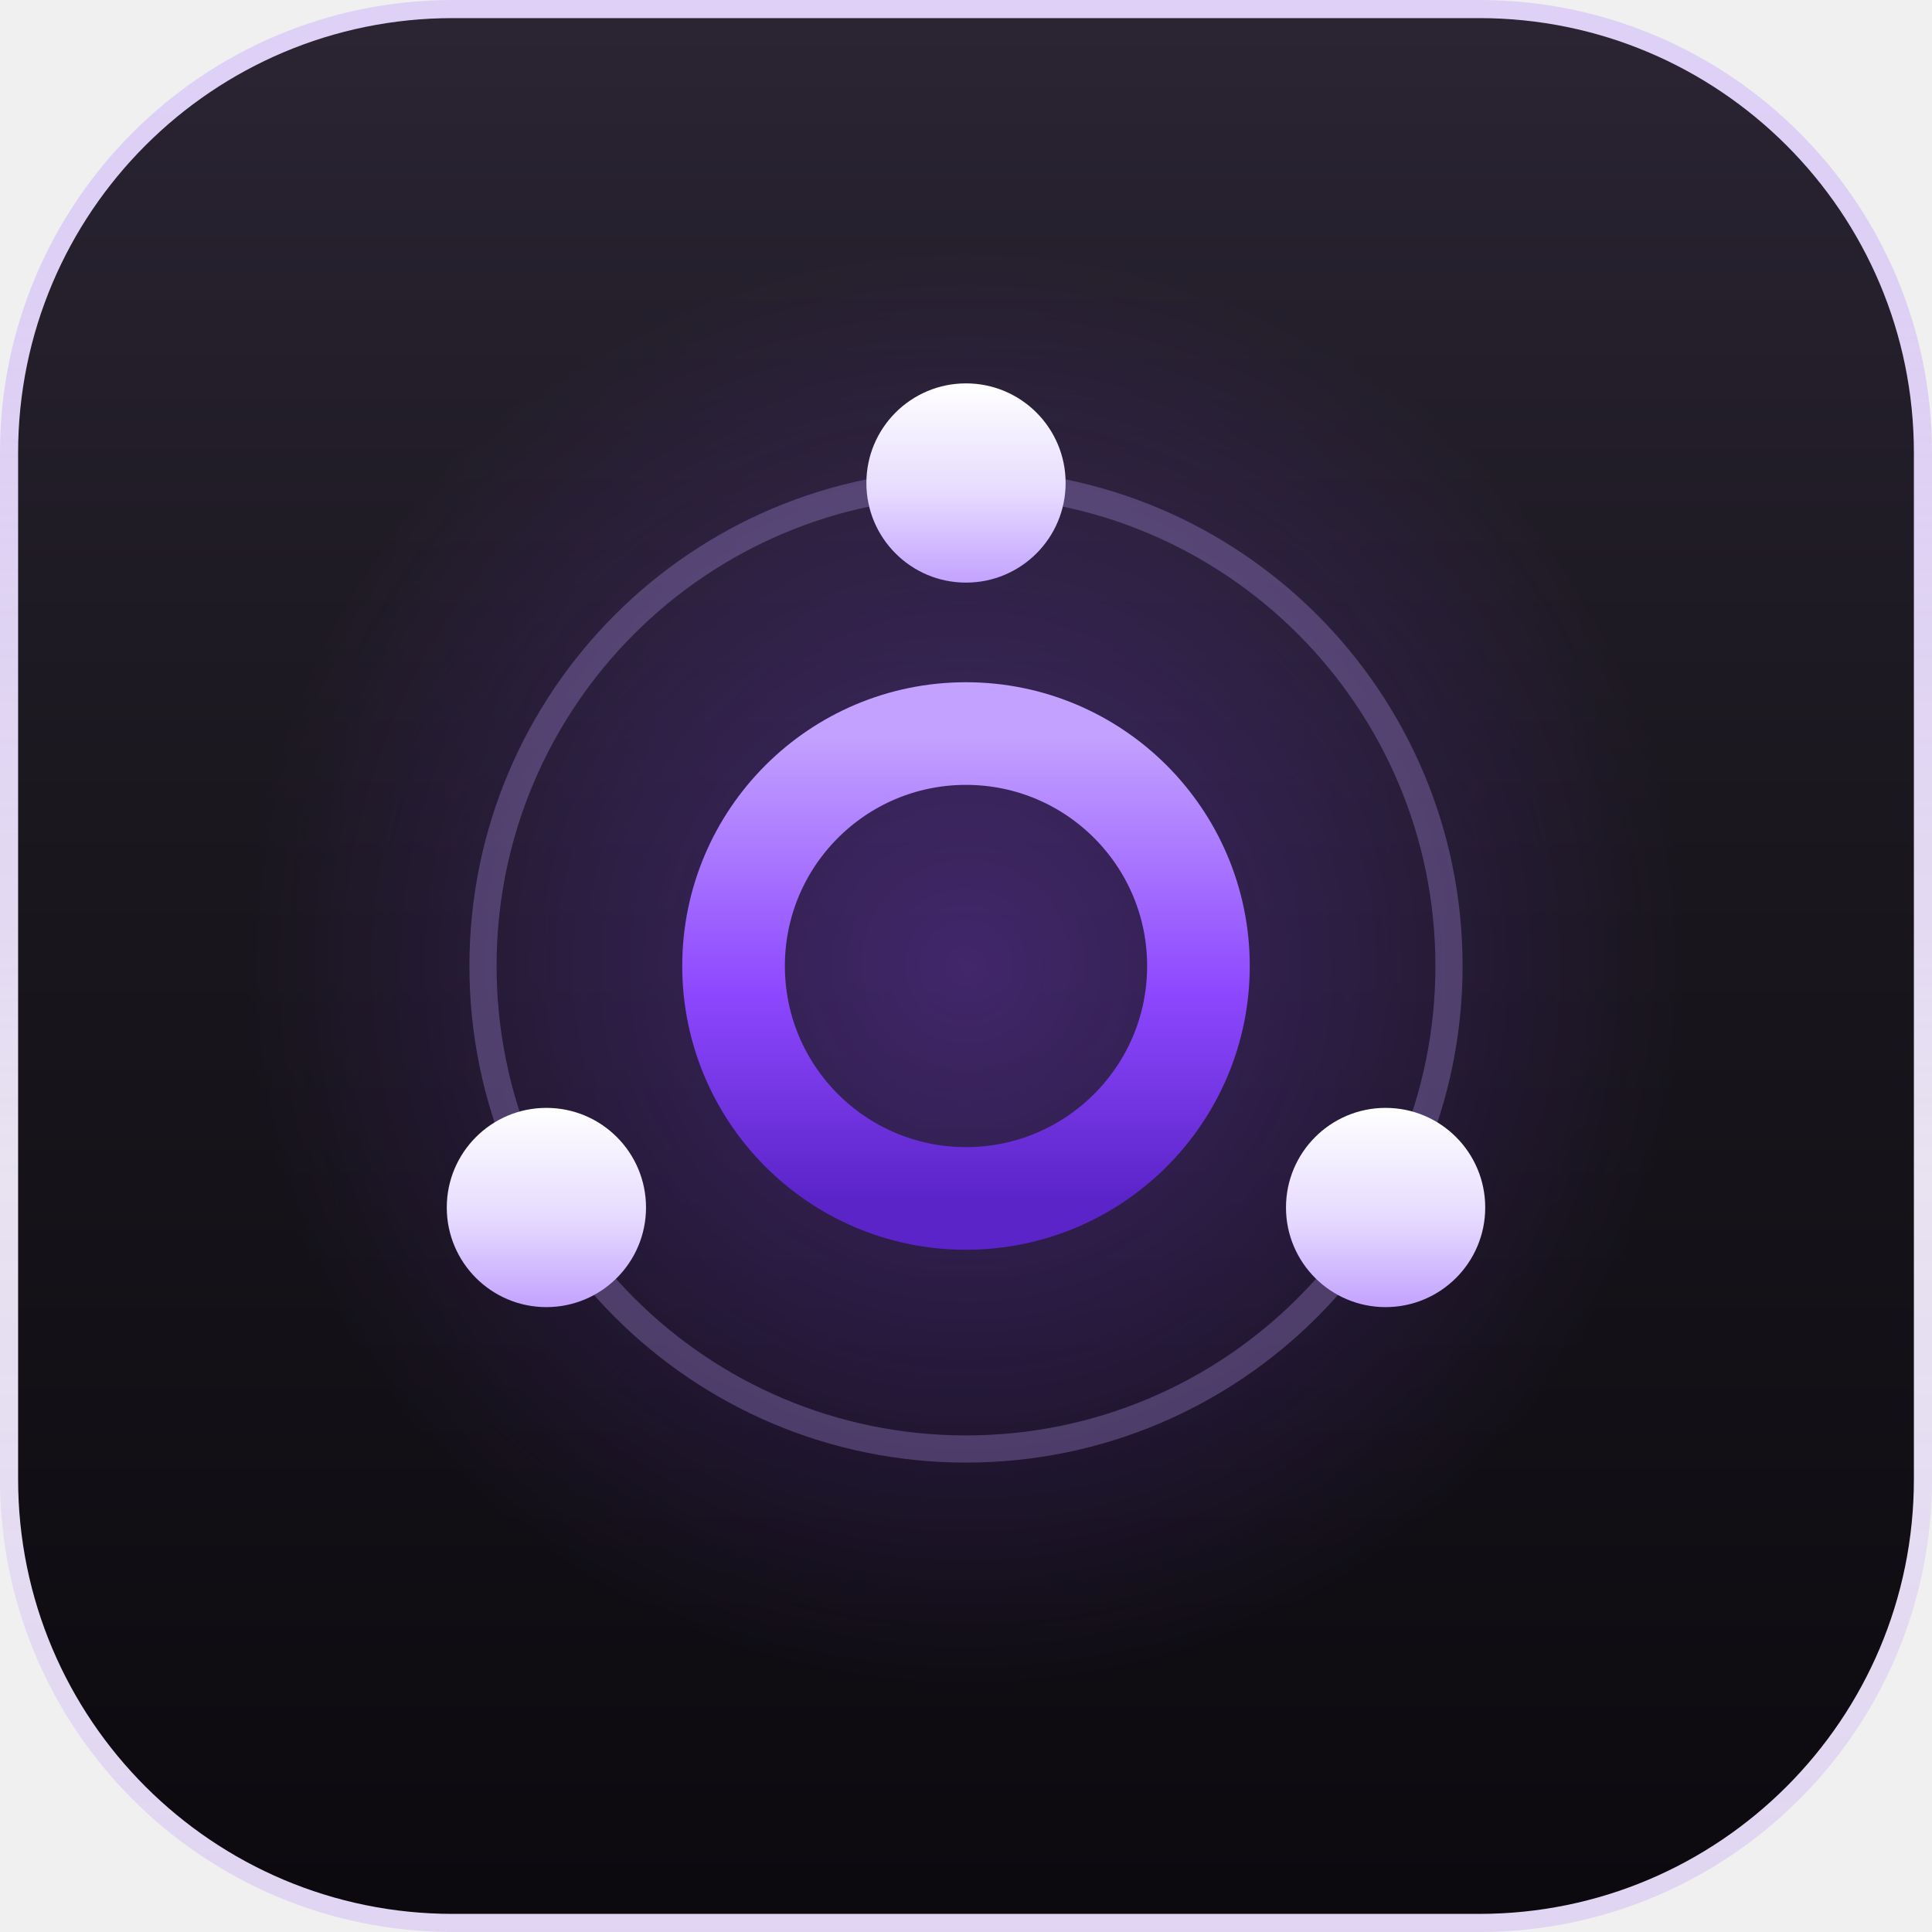
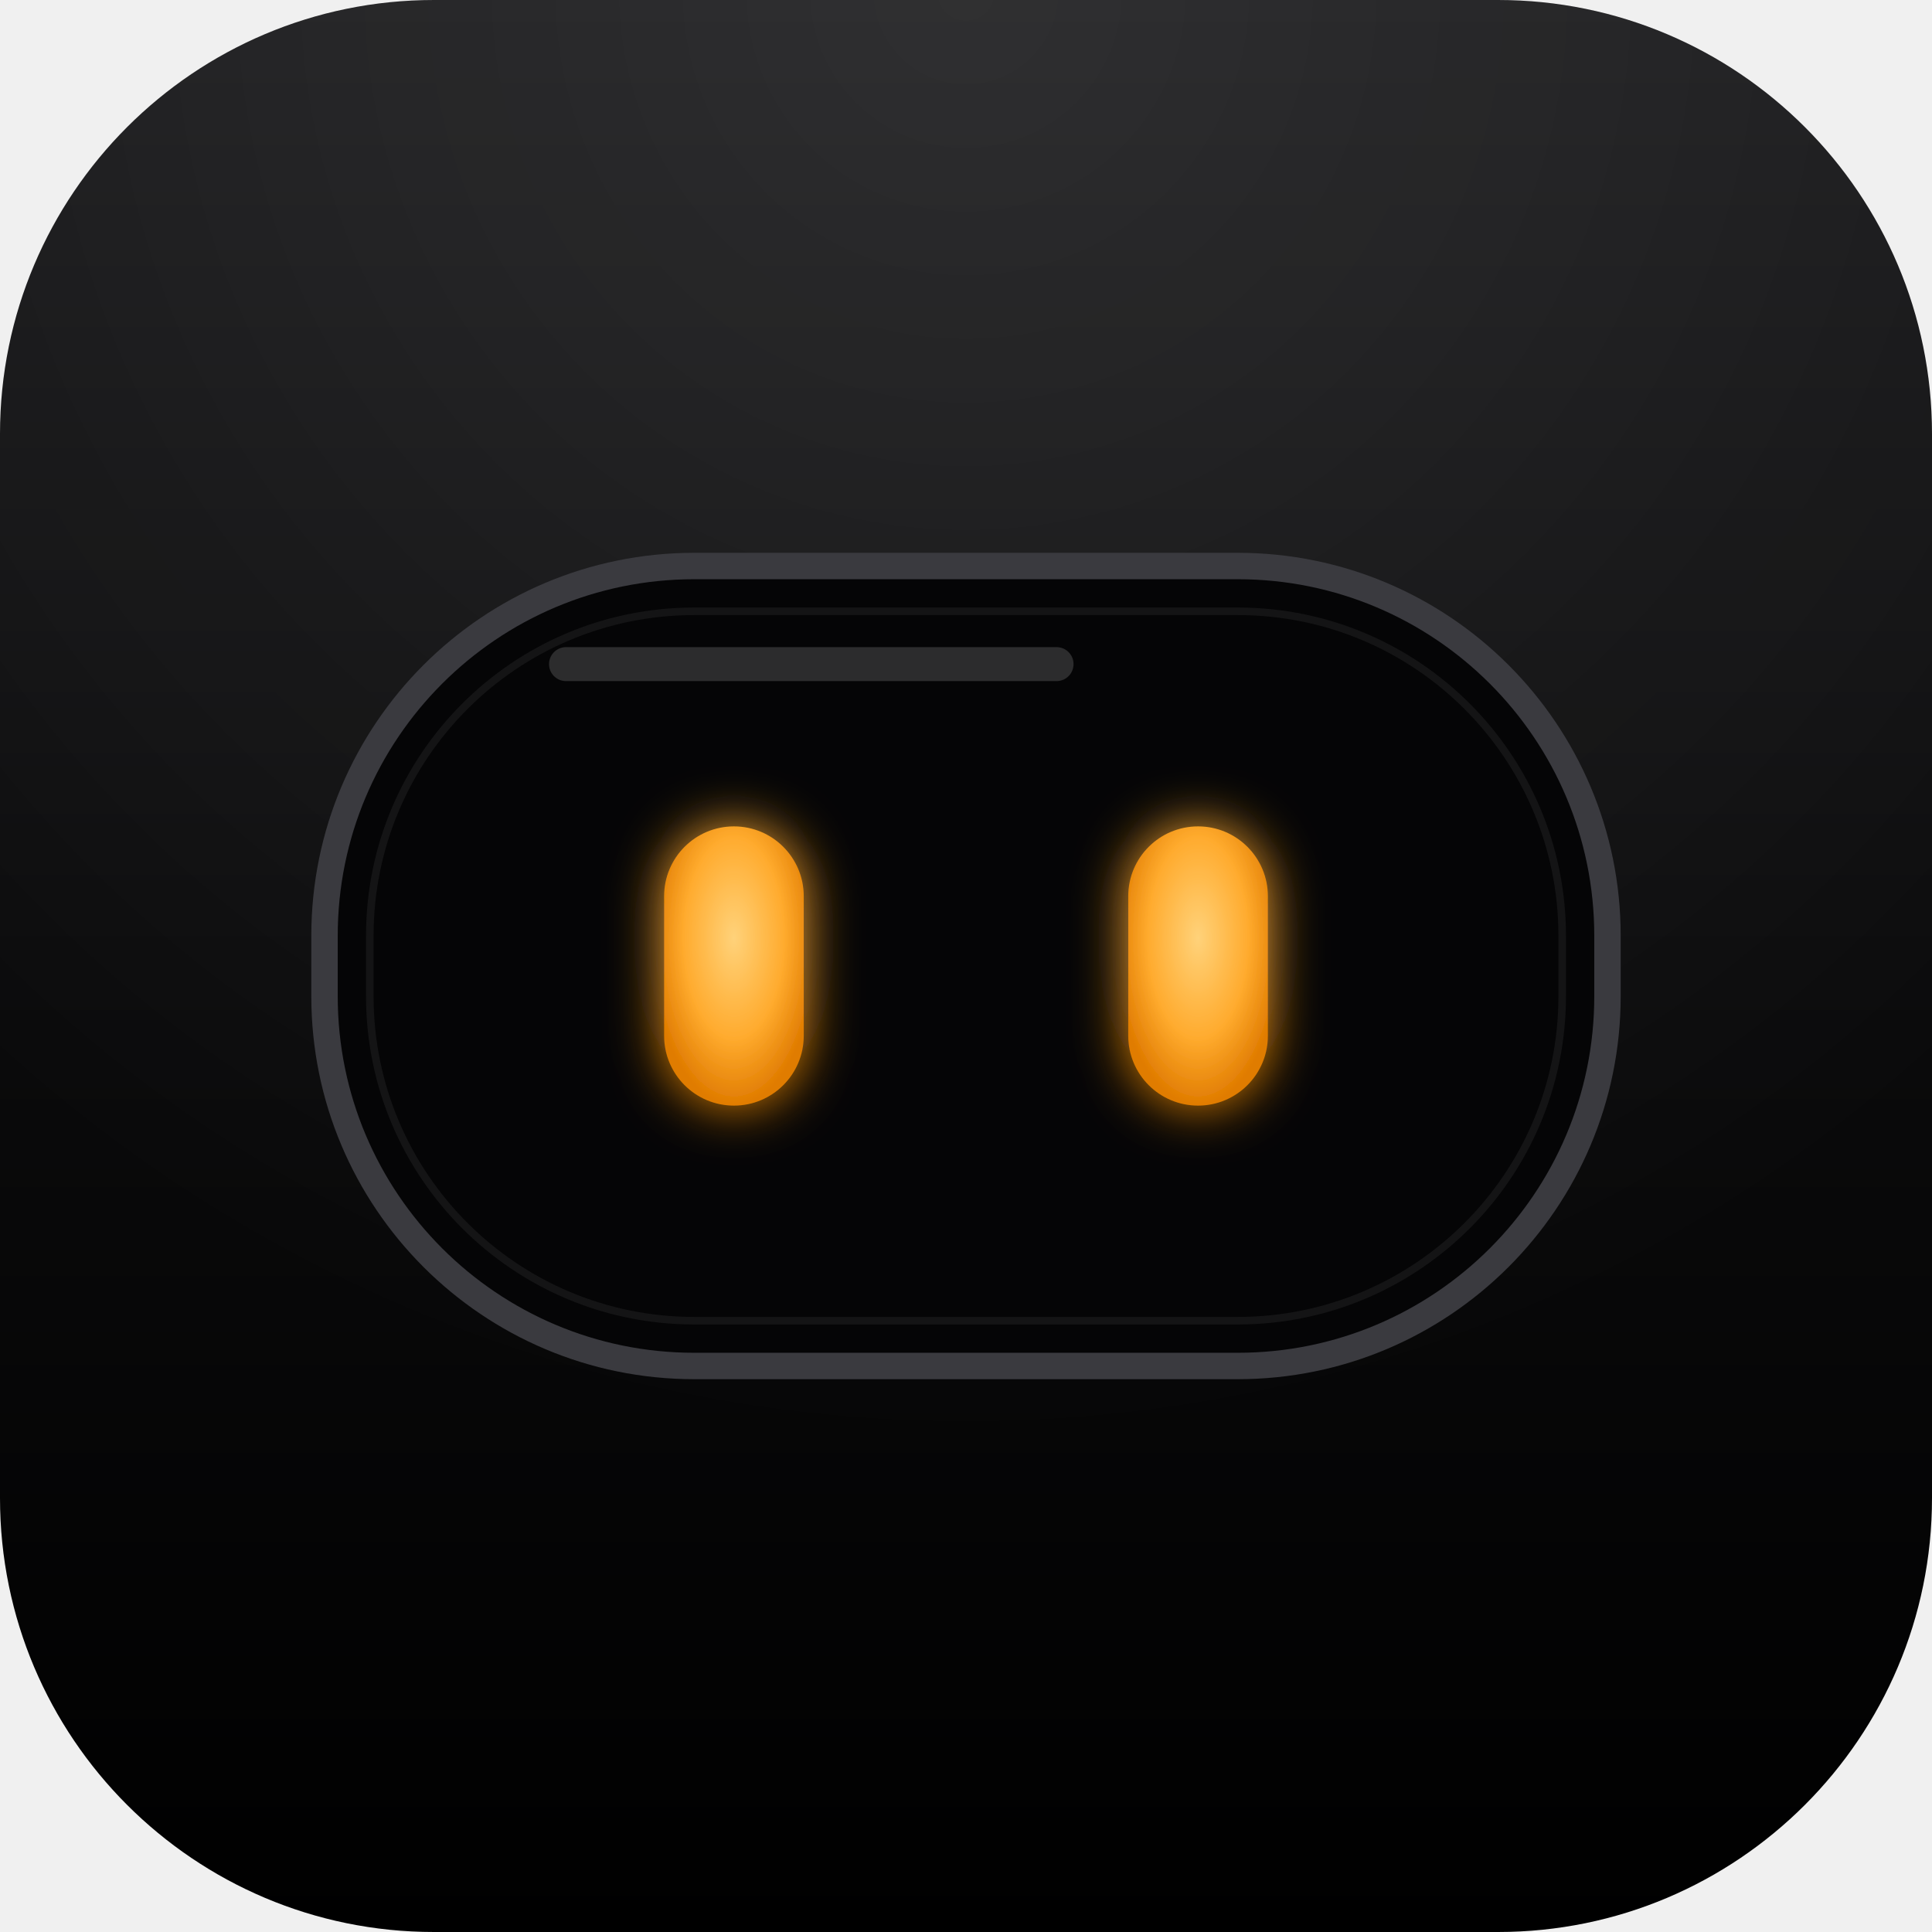
- <svg xmlns="http://www.w3.org/2000/svg" viewBox="0 0 64 64">
-   <defs>
-     <linearGradient id="face" x1="0" y1="0" x2="0" y2="1">
-       <stop offset="0" stop-color="#2a2433" />
-       <stop offset=".45" stop-color="#19161d" />
-       <stop offset="1" stop-color="#0c0a0f" />
-     </linearGradient>
-     <linearGradient id="rim" x1="0" y1="0" x2="0" y2="1">
-       <stop offset="0" stop-color="#c3a2ff" stop-opacity=".4" />
-       <stop offset=".6" stop-color="#8e48ff" stop-opacity=".08" />
-       <stop offset="1" stop-color="#8e48ff" stop-opacity=".16" />
-     </linearGradient>
-     <linearGradient id="core" x1="0" y1="0" x2="0" y2="1">
-       <stop offset="0" stop-color="#c3a2ff" />
-       <stop offset=".55" stop-color="#8e48ff" />
-       <stop offset="1" stop-color="#5b24c9" />
-     </linearGradient>
-     <linearGradient id="agent" x1="0" y1="0" x2="0" y2="1">
-       <stop offset="0" stop-color="#fff" />
-       <stop offset=".55" stop-color="#e6dbff" />
-       <stop offset="1" stop-color="#c3a2ff" />
-     </linearGradient>
-     <radialGradient id="glow">
-       <stop offset="0" stop-color="#8e48ff" stop-opacity=".35" />
-       <stop offset="1" stop-color="#8e48ff" stop-opacity="0" />
-     </radialGradient>
-   </defs>
-   <rect width="64" height="64" rx="15" fill="url(#rim)" />
-   <rect x=".6" y=".6" width="62.8" height="62.8" rx="14.4" fill="url(#face)" />
-   <circle cx="32" cy="32" r="24" fill="url(#glow)" />
-   <circle cx="32" cy="32" r="16" fill="none" stroke="#c3a2ff" stroke-opacity=".28" stroke-width=".9" />
-   <circle cx="32" cy="32" r="7.7" fill="none" stroke="url(#core)" stroke-width="3.4" />
-   <circle cx="32" cy="16" r="3.3" fill="url(#agent)" />
-   <circle cx="45.9" cy="40" r="3.3" fill="url(#agent)" />
-   <circle cx="18.1" cy="40" r="3.3" fill="url(#agent)" />
+ <svg xmlns="http://www.w3.org/2000/svg" viewBox="0 0 1024 1024">
+   <clipPath id="r">
+     <rect width="1024" height="1024" rx="230" />
+   </clipPath>
+   <g clip-path="url(#r)">
+     <defs>
+       <linearGradient id="bg" x1="0" y1="0" x2="0" y2="1">
+         <stop offset="0" stop-color="#1b1b1d" />
+         <stop offset=".5" stop-color="#0b0b0c" />
+         <stop offset="1" stop-color="#000" />
+       </linearGradient>
+       <radialGradient id="sheen" cx="50%" cy="0%" r="75%">
+         <stop offset="0" stop-color="#fff" stop-opacity=".09" />
+         <stop offset="1" stop-color="#fff" stop-opacity="0" />
+       </radialGradient>
+       <linearGradient id="white" x1="0" y1="0" x2="0" y2="1">
+         <stop offset="0" stop-color="#ffffff" />
+         <stop offset="1" stop-color="#d9d9de" />
+       </linearGradient>
+       <radialGradient id="amber" cx="50%" cy="40%" r="60%">
+         <stop offset="0" stop-color="#ffd27a" />
+         <stop offset=".6" stop-color="#ffab2e" />
+         <stop offset="1" stop-color="#e07b00" />
+       </radialGradient>
+       <filter id="glow" x="-50%" y="-50%" width="200%" height="200%">
+         <feGaussianBlur stdDeviation="14" result="b" />
+         <feMerge>
+           <feMergeNode in="b" />
+           <feMergeNode in="SourceGraphic" />
+         </feMerge>
+       </filter>
+     </defs>
+     <rect width="1024" height="1024" fill="url(#bg)" />
+     <rect width="1024" height="1024" fill="url(#sheen)" />
+     <rect x="172" y="300" width="680" height="424" rx="196" fill="#050506" stroke="#3a3a3f" stroke-width="14" />
+     <rect x="196" y="324" width="632" height="376" rx="172" fill="none" stroke="#fff" stroke-opacity=".06" stroke-width="4" />
+     <path d="M300 352 H560" stroke="#fff" stroke-opacity=".16" stroke-width="18" stroke-linecap="round" />
+     <g filter="url(#glow)">
+       <rect x="352" y="438" width="74" height="148" rx="37" fill="url(#amber)" />
+       <rect x="598" y="438" width="74" height="148" rx="37" fill="url(#amber)" />
+     </g>
+   </g>
</svg>
